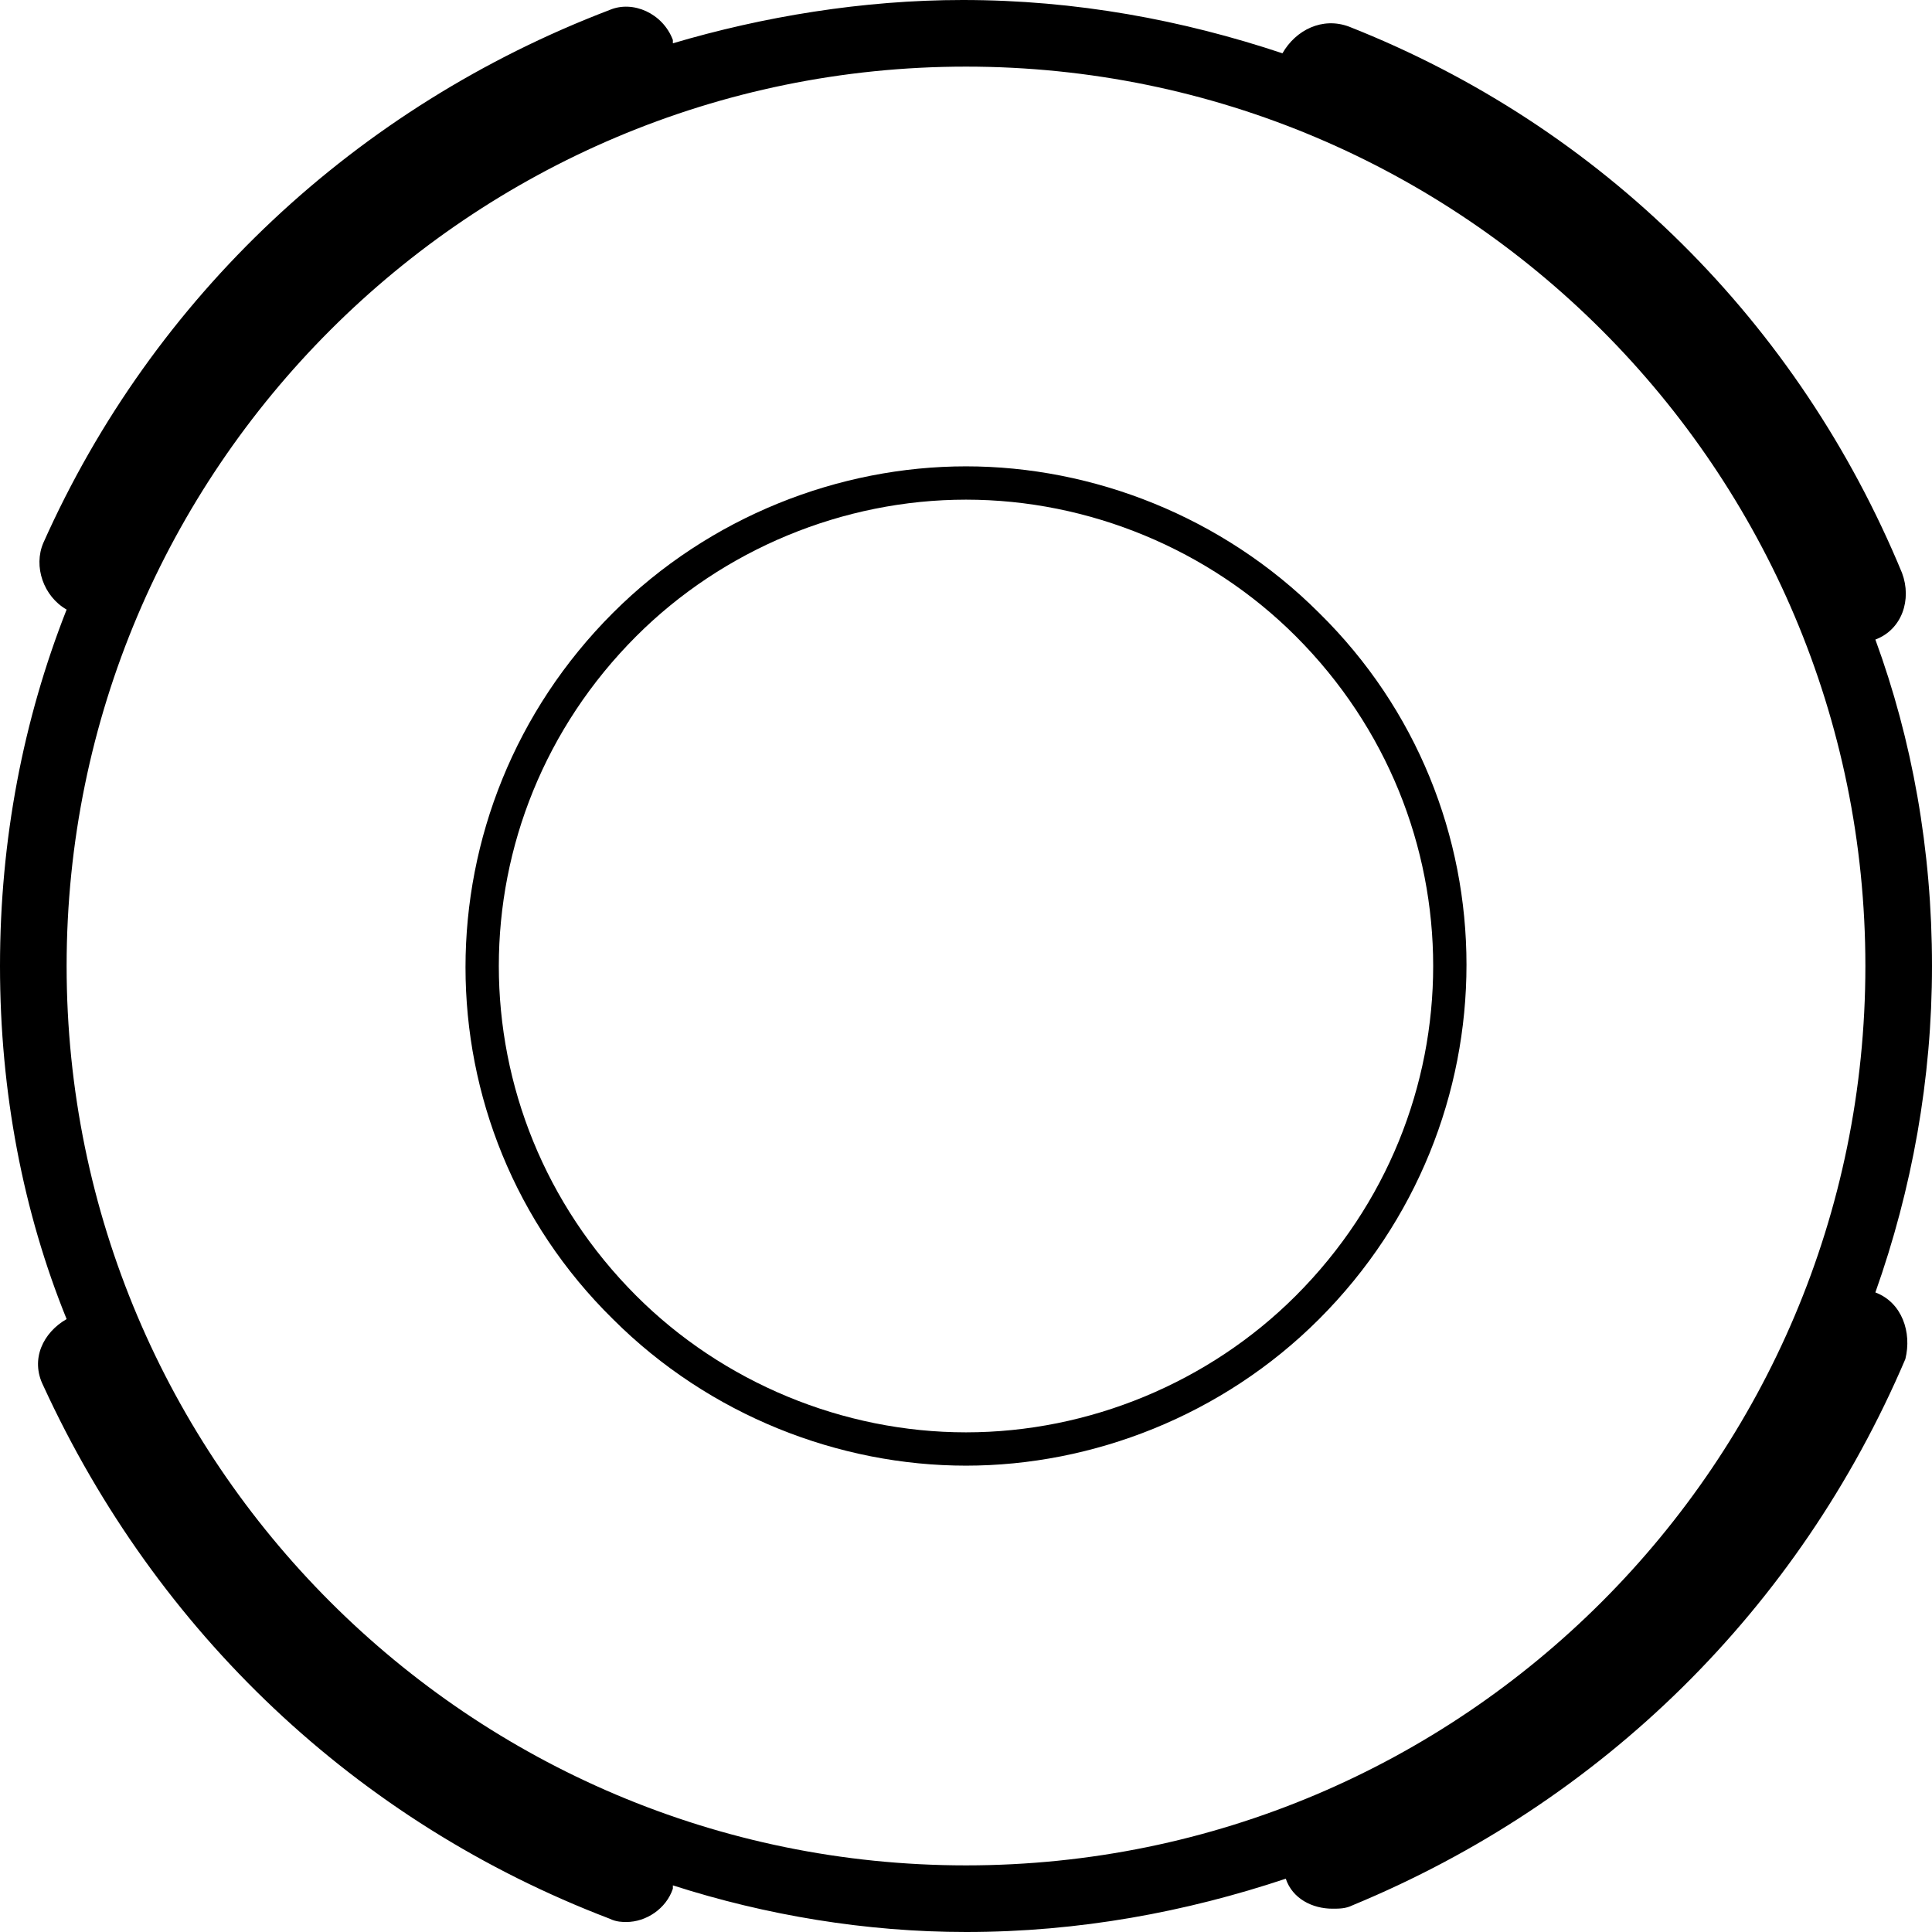
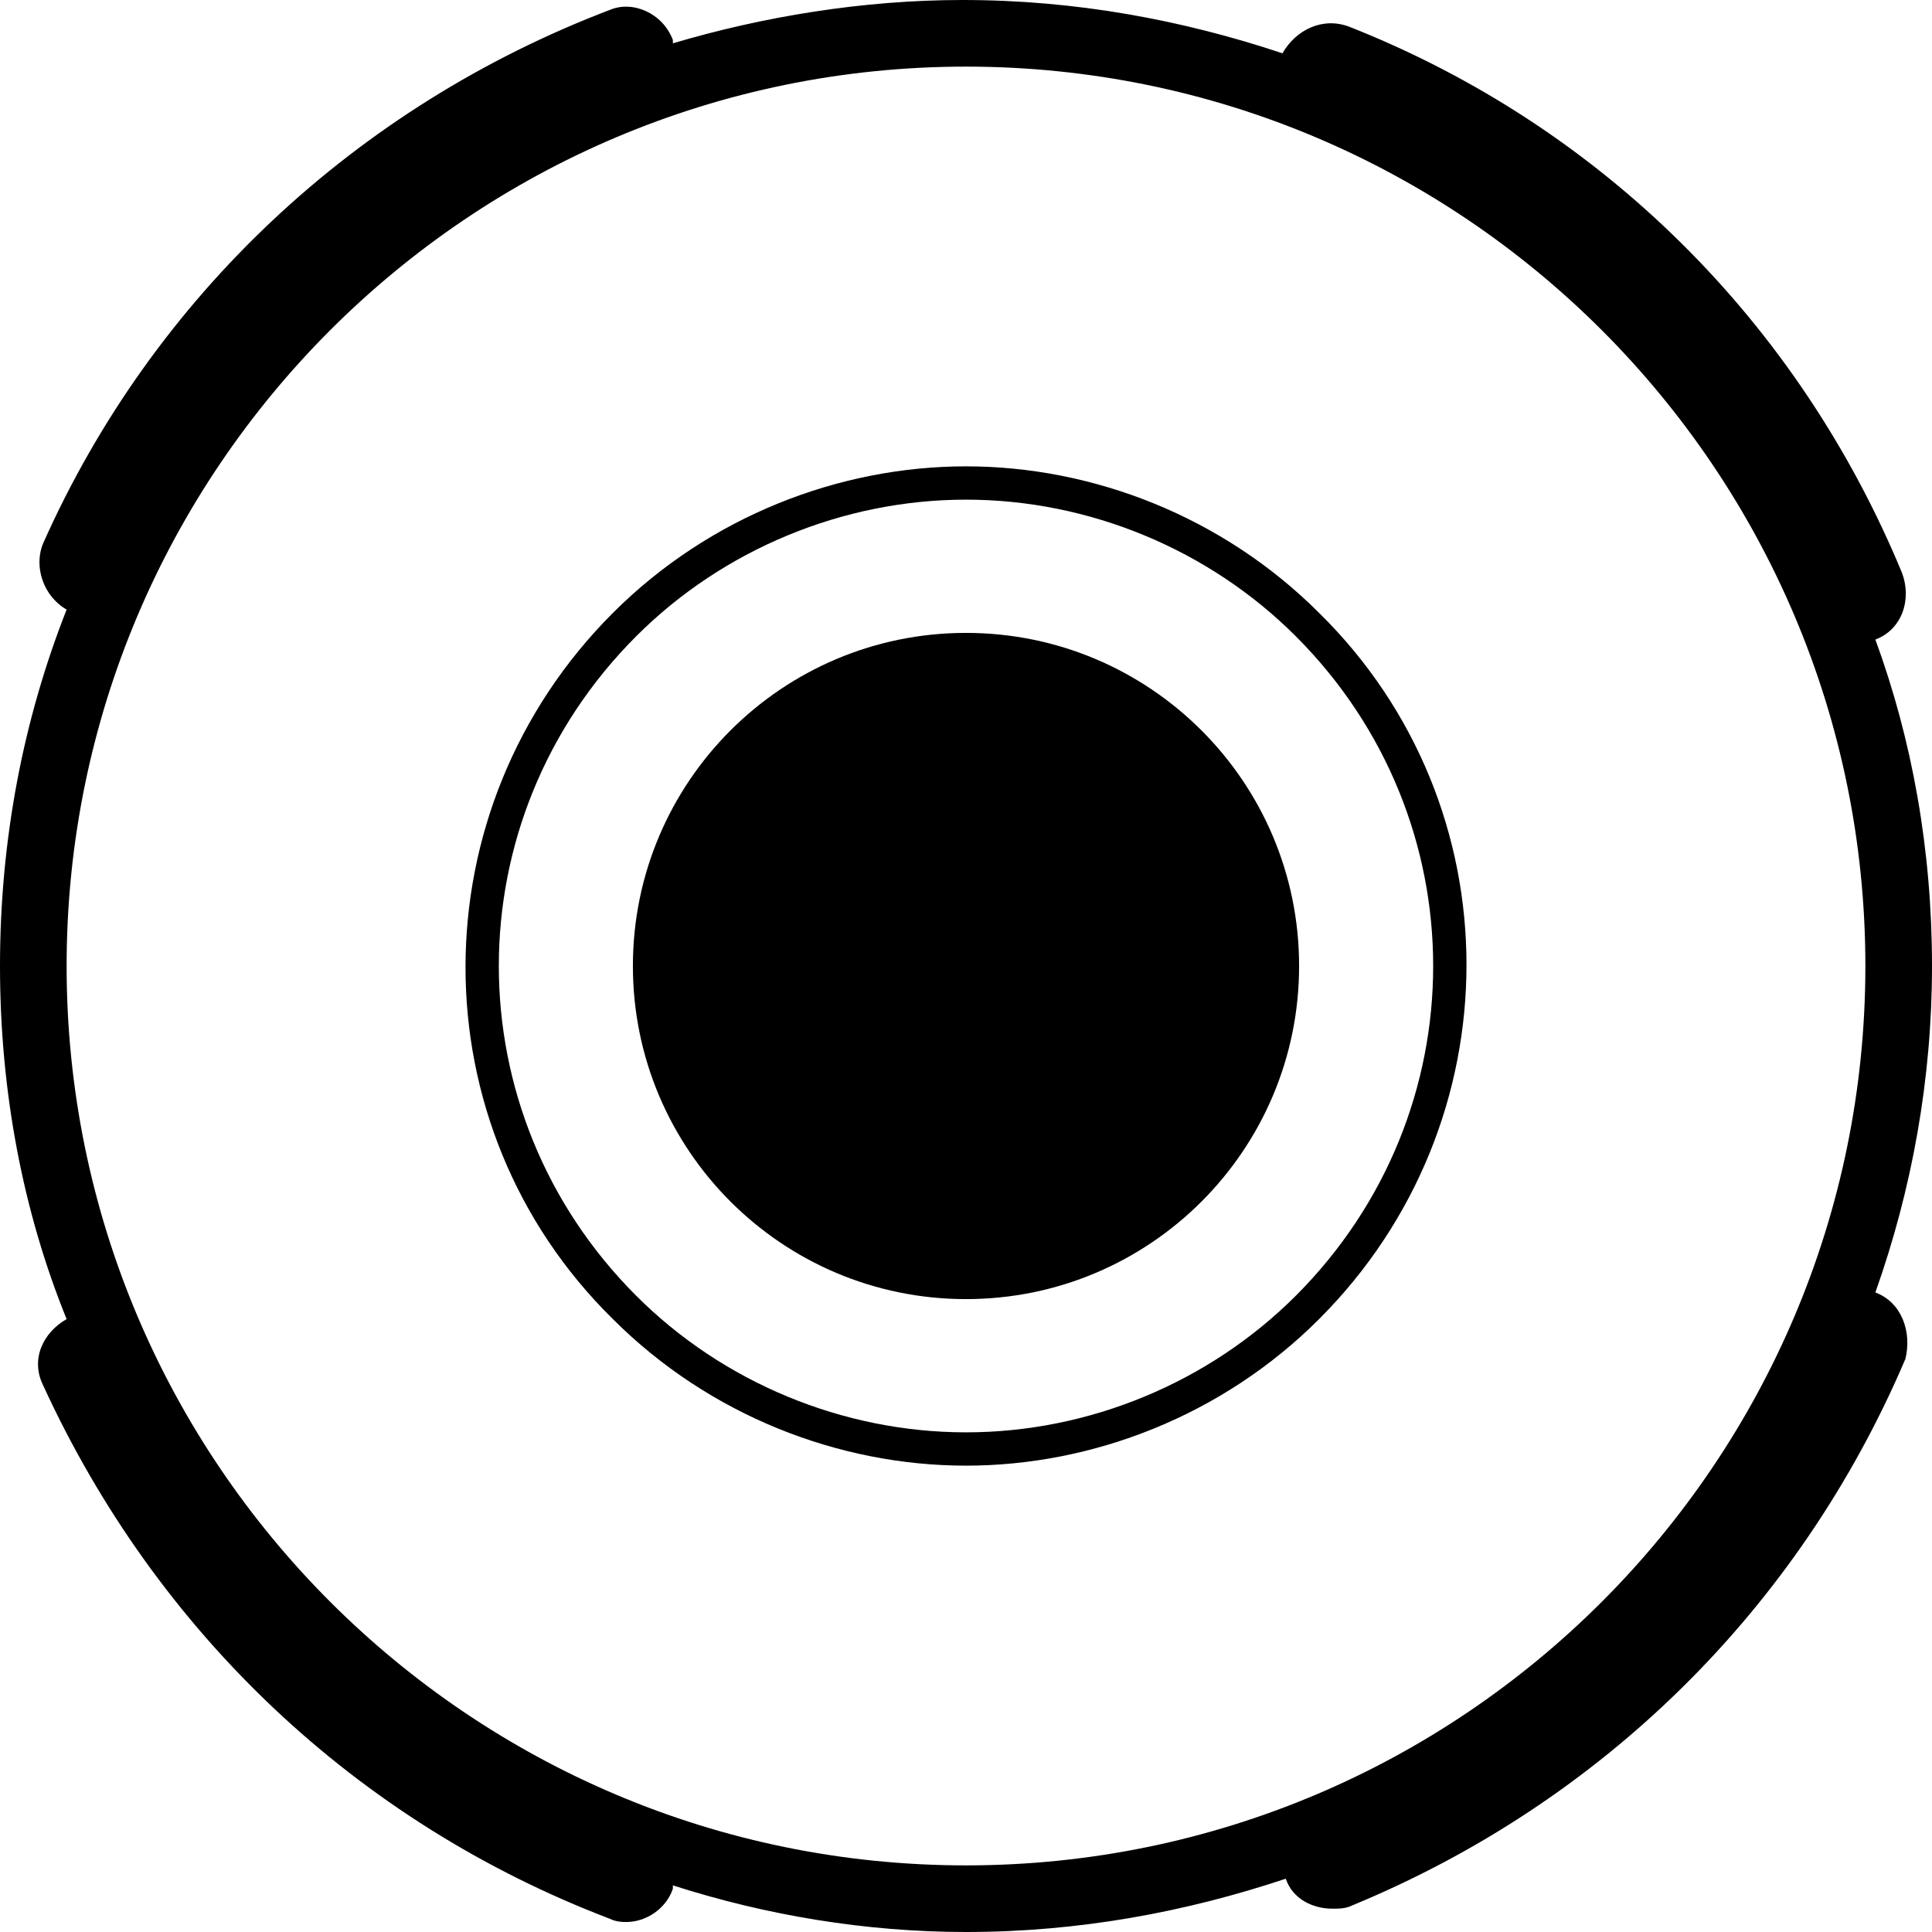
- <svg xmlns="http://www.w3.org/2000/svg" version="1.1" id="Calque_1" x="0px" y="0px" viewBox="0 0 58 58" enable-background="new 0 0 58 58" xml:space="preserve">
-   <path d="M29,15c3.7,0,7.3,1.5,9.9,4.1c5.5,5.5,5.5,14.3,0,19.8C36.3,41.5,32.7,43,29,43c-3.7,0-7.3-1.5-9.9-4.1  c-5.5-5.5-5.5-14.3,0-19.8C21.7,16.5,25.3,15,29,15 M29,14c-3.8,0-7.7,1.5-10.6,4.4c-5.9,5.9-5.9,15.4,0,21.2  C21.3,42.5,25.2,44,29,44s7.7-1.5,10.6-4.4c5.9-5.9,5.9-15.4,0-21.2C36.7,15.5,32.8,14,29,14L29,14z" />
-   <path d="M56.3,38.8C56.3,38.8,56.3,38.8,56.3,38.8c1.1-3.1,1.7-6.4,1.7-9.8c0-3.5-0.6-6.8-1.7-9.8c0,0,0,0,0,0  c0.8-0.3,1.1-1.2,0.8-2C54,9.7,48.1,3.8,40.5,0.8c-0.8-0.3-1.6,0.1-2,0.8c0,0,0,0,0,0c-3-1-6.2-1.6-9.6-1.6c-3,0-6,0.5-8.7,1.3  c0,0,0-0.1,0-0.1c-0.3-0.8-1.2-1.2-1.9-0.9c-7.6,2.9-13.7,8.6-17,16c-0.3,0.7,0,1.6,0.7,2C0.7,21.6,0,25.2,0,29  c0,3.8,0.7,7.4,2,10.6c-0.7,0.4-1.1,1.2-0.7,2c3.4,7.4,9.4,13.1,17,16c0.2,0.1,0.4,0.1,0.5,0.1c0.6,0,1.2-0.4,1.4-1c0,0,0,0,0-0.1  C23,57.5,26,58,29,58c3.4,0,6.6-0.6,9.6-1.6c0,0,0,0,0,0c0.2,0.6,0.8,0.9,1.4,0.9c0.2,0,0.4,0,0.6-0.1c7.5-3.1,13.4-8.9,16.6-16.4  C57.4,40,57.1,39.1,56.3,38.8z M2,29C2,14.1,14.1,2,29,2s27,12.1,27,27c0,14.9-12.1,27-27,27S2,43.9,2,29z" />
+ <svg xmlns="http://www.w3.org/2000/svg" version="1.1" id="Calque_1" x="0px" y="0px" viewBox="-690 372 58 58" enable-background="new -690 372 58 58" xml:space="preserve">
+   <path d="M-661,387c3.7,0,7.3,1.5,9.9,4.1c5.5,5.5,5.5,14.3,0,19.8c-2.6,2.6-6.2,4.1-9.9,4.1s-7.3-1.5-9.9-4.1  c-5.5-5.5-5.5-14.3,0-19.8C-668.3,388.5-664.7,387-661,387 M-661,386c-3.8,0-7.7,1.5-10.6,4.4c-5.9,5.9-5.9,15.4,0,21.2  c2.9,2.9,6.8,4.4,10.6,4.4s7.7-1.5,10.6-4.4c5.9-5.9,5.9-15.4,0-21.2C-653.3,387.5-657.2,386-661,386L-661,386z" />
+   <path d="M-633.7,410.8L-633.7,410.8c1.1-3.1,1.7-6.4,1.7-9.8c0-3.5-0.6-6.8-1.7-9.8l0,0c0.8-0.3,1.1-1.2,0.8-2  c-3.1-7.5-9-13.4-16.6-16.4c-0.8-0.3-1.6,0.1-2,0.8l0,0c-3-1-6.2-1.6-9.6-1.6c-3,0-6,0.5-8.7,1.3v-0.1c-0.3-0.8-1.2-1.2-1.9-0.9  c-7.6,2.9-13.7,8.6-17,16c-0.3,0.7,0,1.6,0.7,2c-1.3,3.3-2,6.9-2,10.7s0.7,7.4,2,10.6c-0.7,0.4-1.1,1.2-0.7,2  c3.4,7.4,9.4,13.1,17,16c0.2,0.1,0.4,0.1,0.5,0.1c0.6,0,1.2-0.4,1.4-1c0,0,0,0,0-0.1c2.8,0.9,5.8,1.4,8.8,1.4c3.4,0,6.6-0.6,9.6-1.6  l0,0c0.2,0.6,0.8,0.9,1.4,0.9c0.2,0,0.4,0,0.6-0.1c7.5-3.1,13.4-8.9,16.6-16.4C-632.6,412-632.9,411.1-633.7,410.8z M-688,401  c0-14.9,12.1-27,27-27s27,12.1,27,27s-12.1,27-27,27S-688,415.9-688,401z" />
+   <circle cx="-661" cy="401" r="10" />
</svg>
